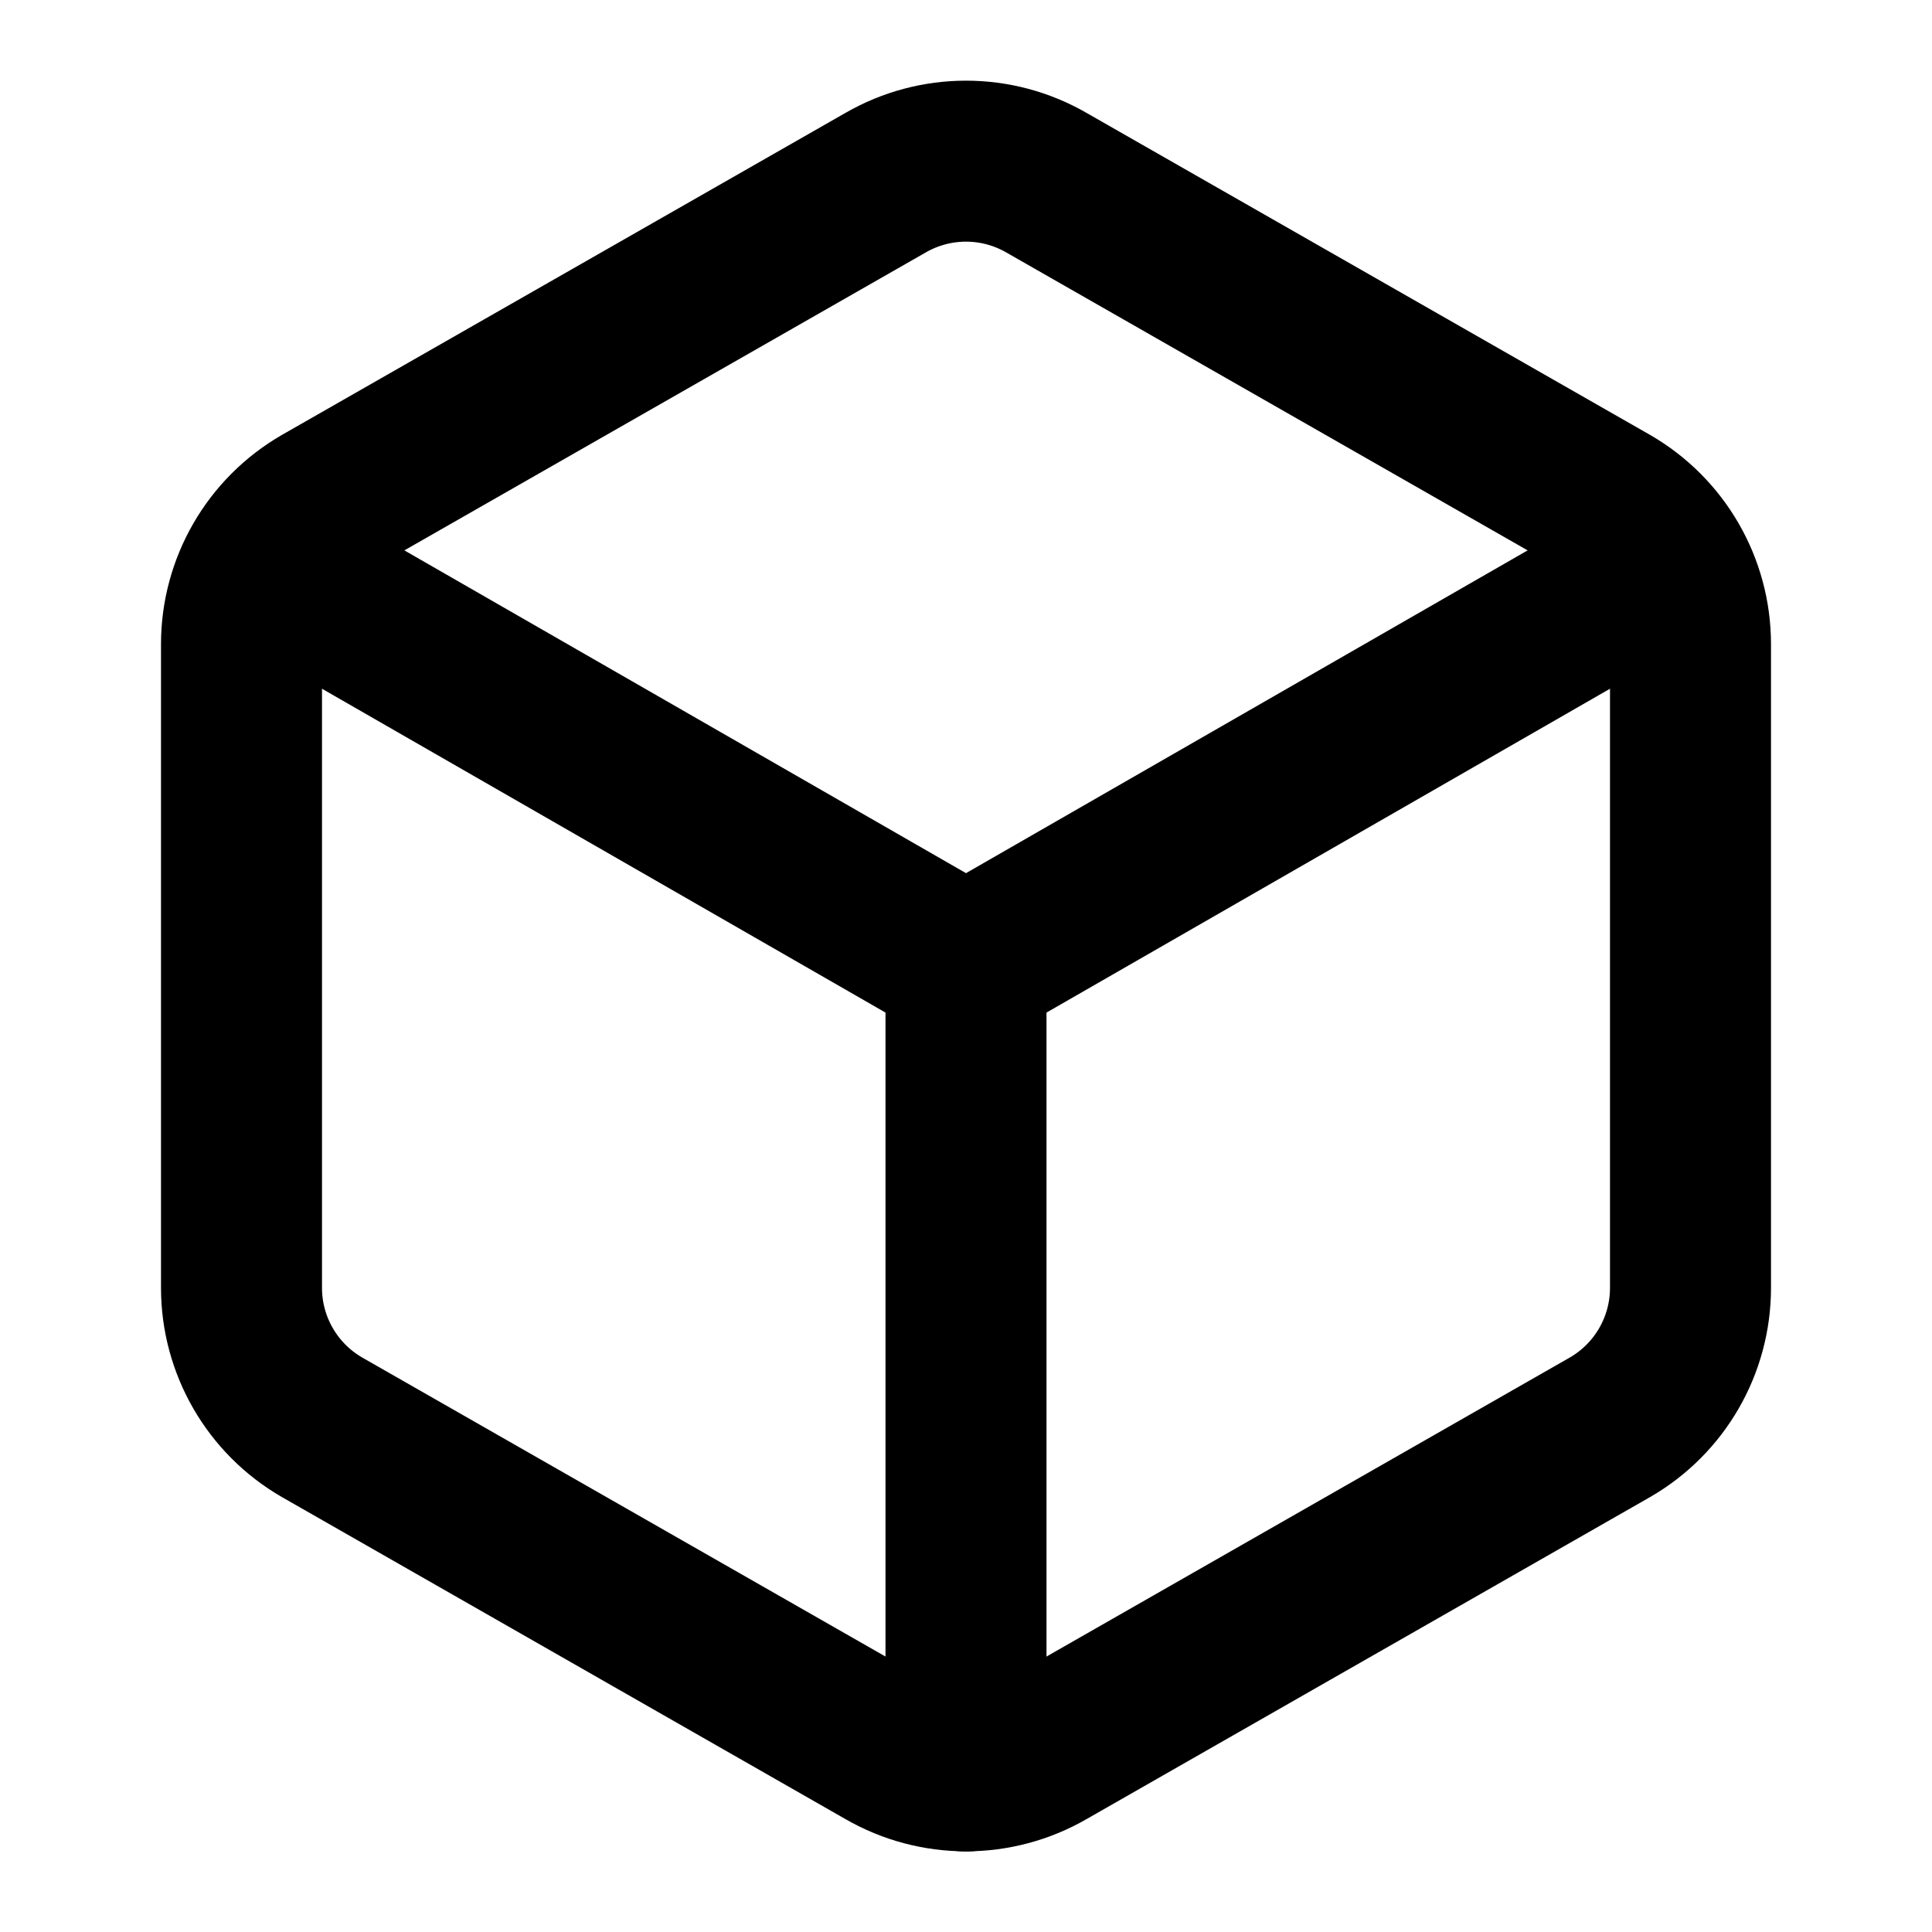
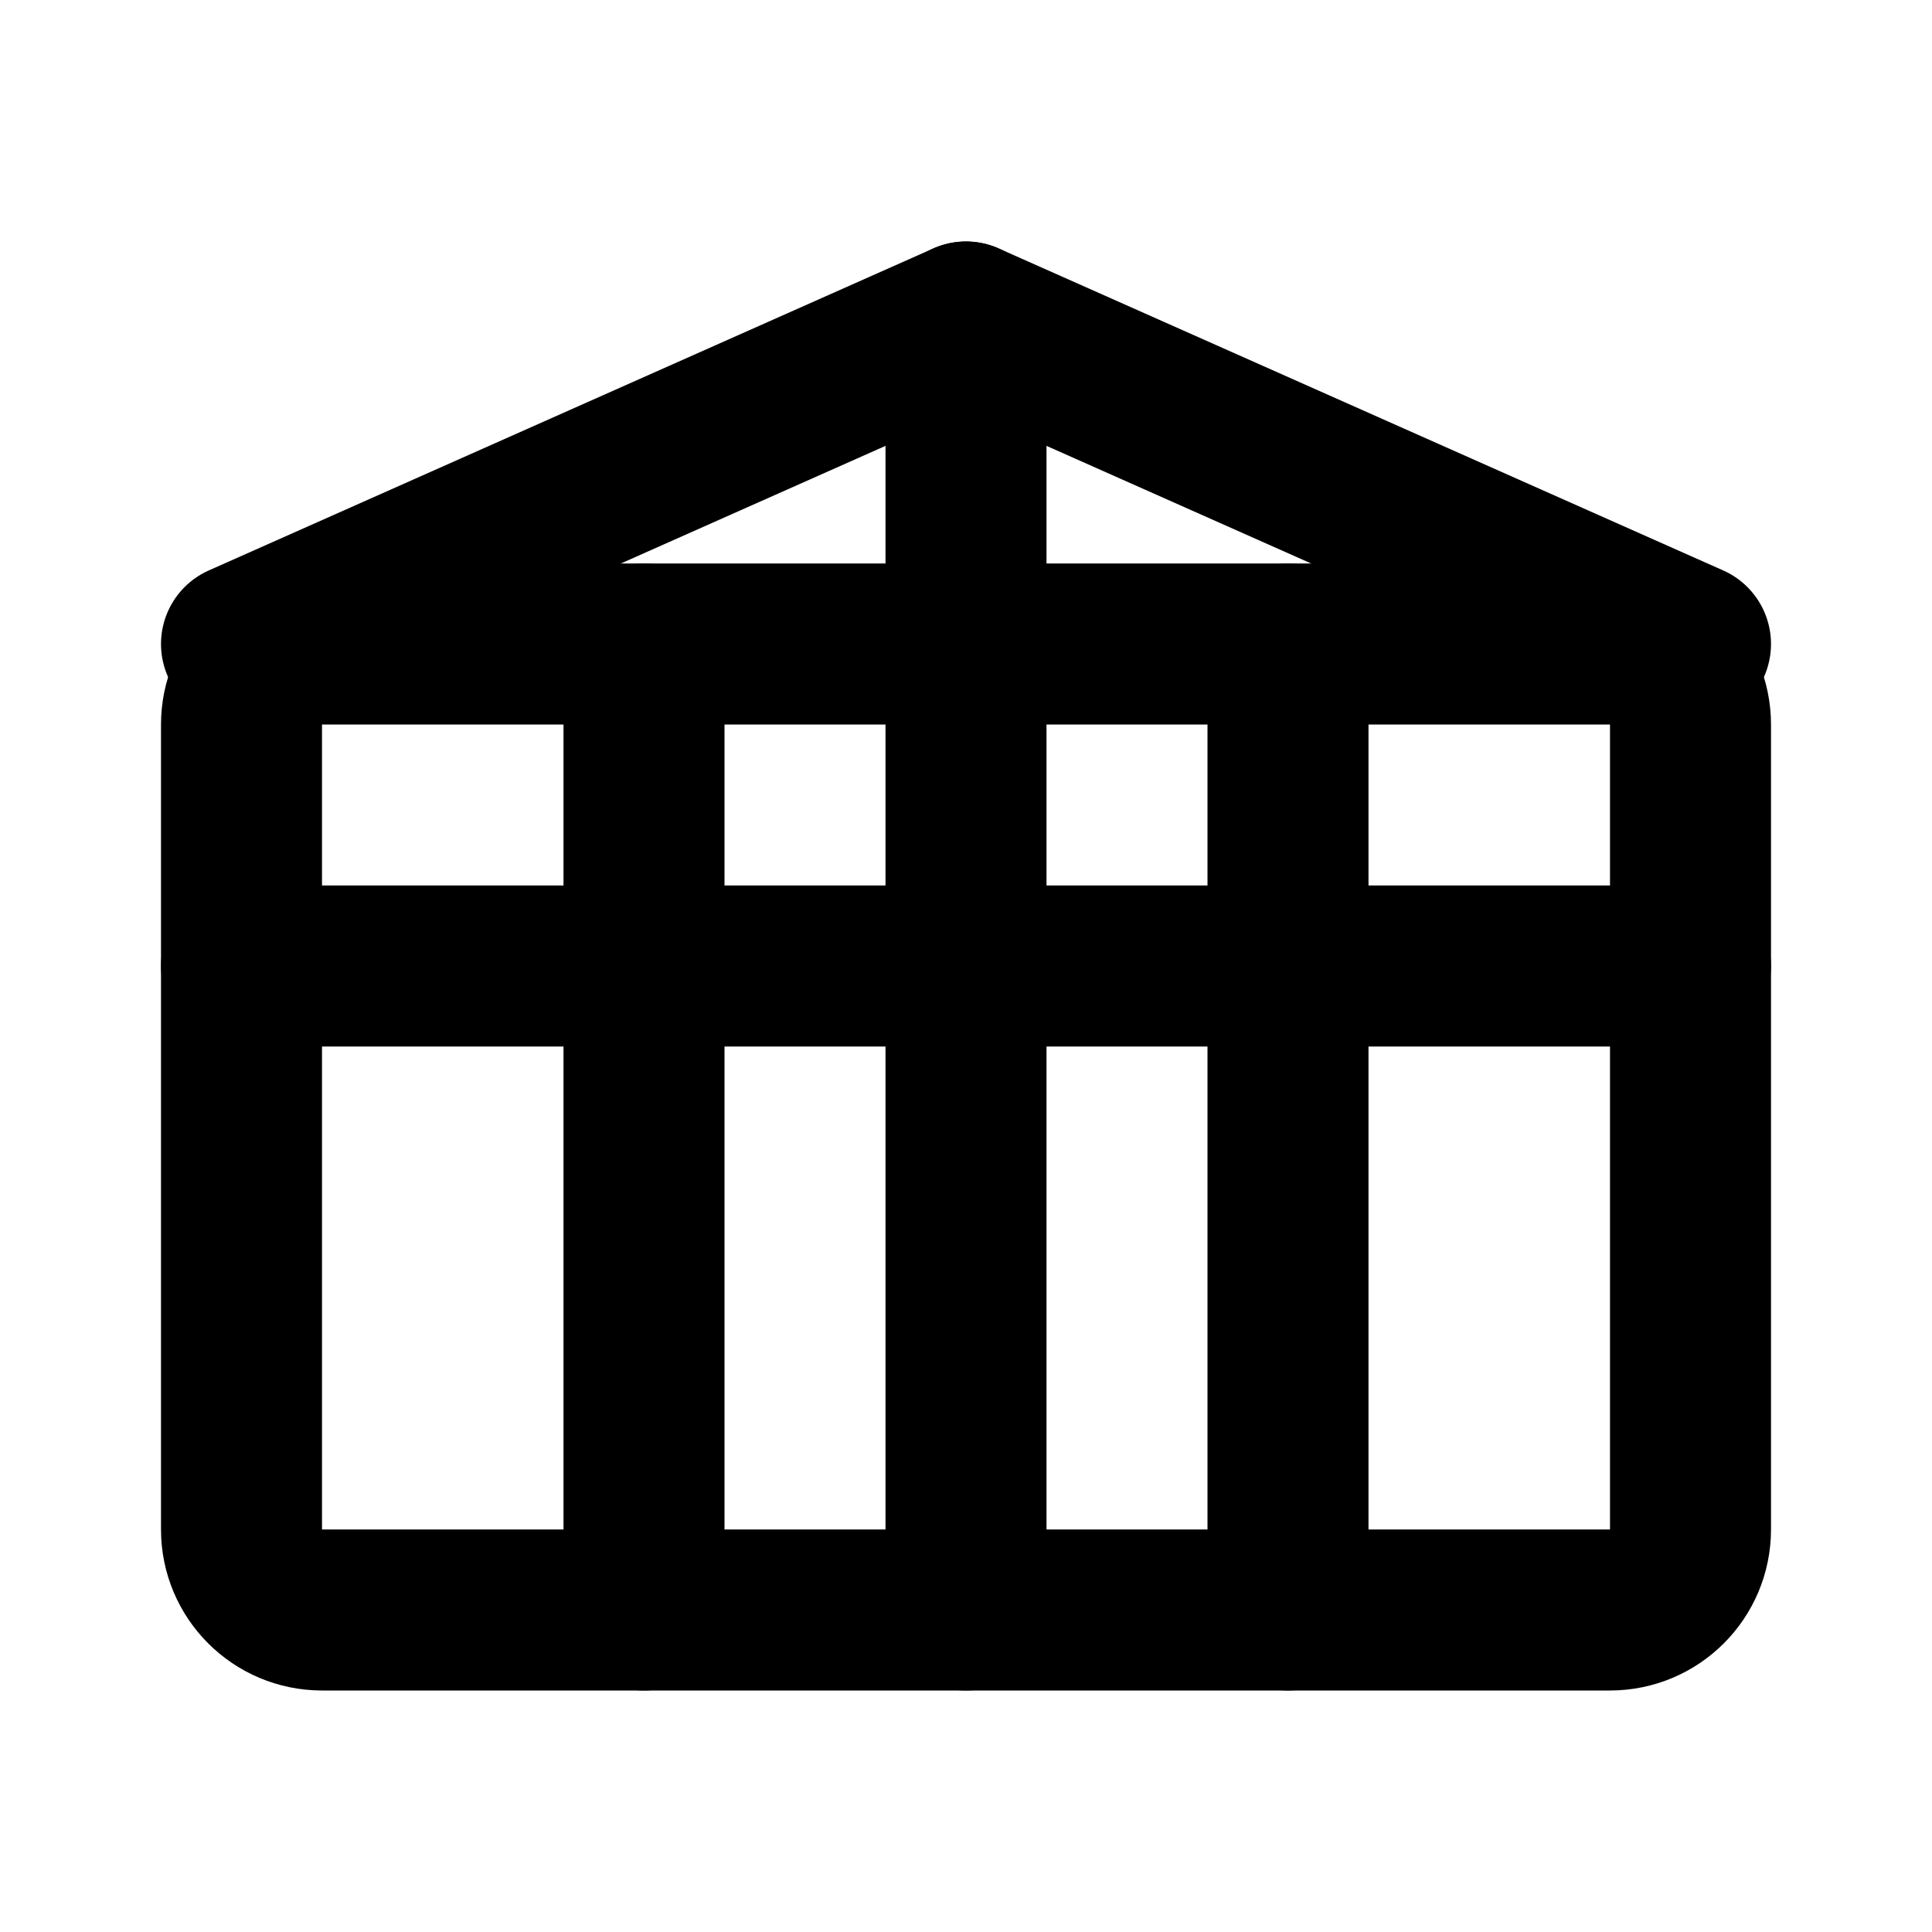
- <svg xmlns="http://www.w3.org/2000/svg" viewBox="0 0 24 24" fill="none" stroke="black" stroke-width="2" stroke-linecap="round" stroke-linejoin="round">
-   <path d="M21 8a2 2 0 0 0-1-1.73l-7-4a2 2 0 0 0-2 0l-7 4A2 2 0 0 0 3 8v8a2 2 0 0 0 1 1.73l7 4a2 2 0 0 0 2 0l7-4A2 2 0 0 0 21 16Z" />
-   <path d="m3.3 7 8.7 5 8.7-5" />
-   <path d="M12 22V12" />
+ <svg xmlns="http://www.w3.org/2000/svg" viewBox="0 0 24 24" fill="none" stroke="currentColor" stroke-width="2" stroke-linecap="round" stroke-linejoin="round">
+   <rect x="3" y="8" width="18" height="12" rx="1" />
+   <path d="M3 8l9-4 9 4" />
+   <path d="M12 4v16" />
+   <path d="M3 12h18" />
+   <path d="M8 8v12" />
+   <path d="M16 8v12" />
</svg>
